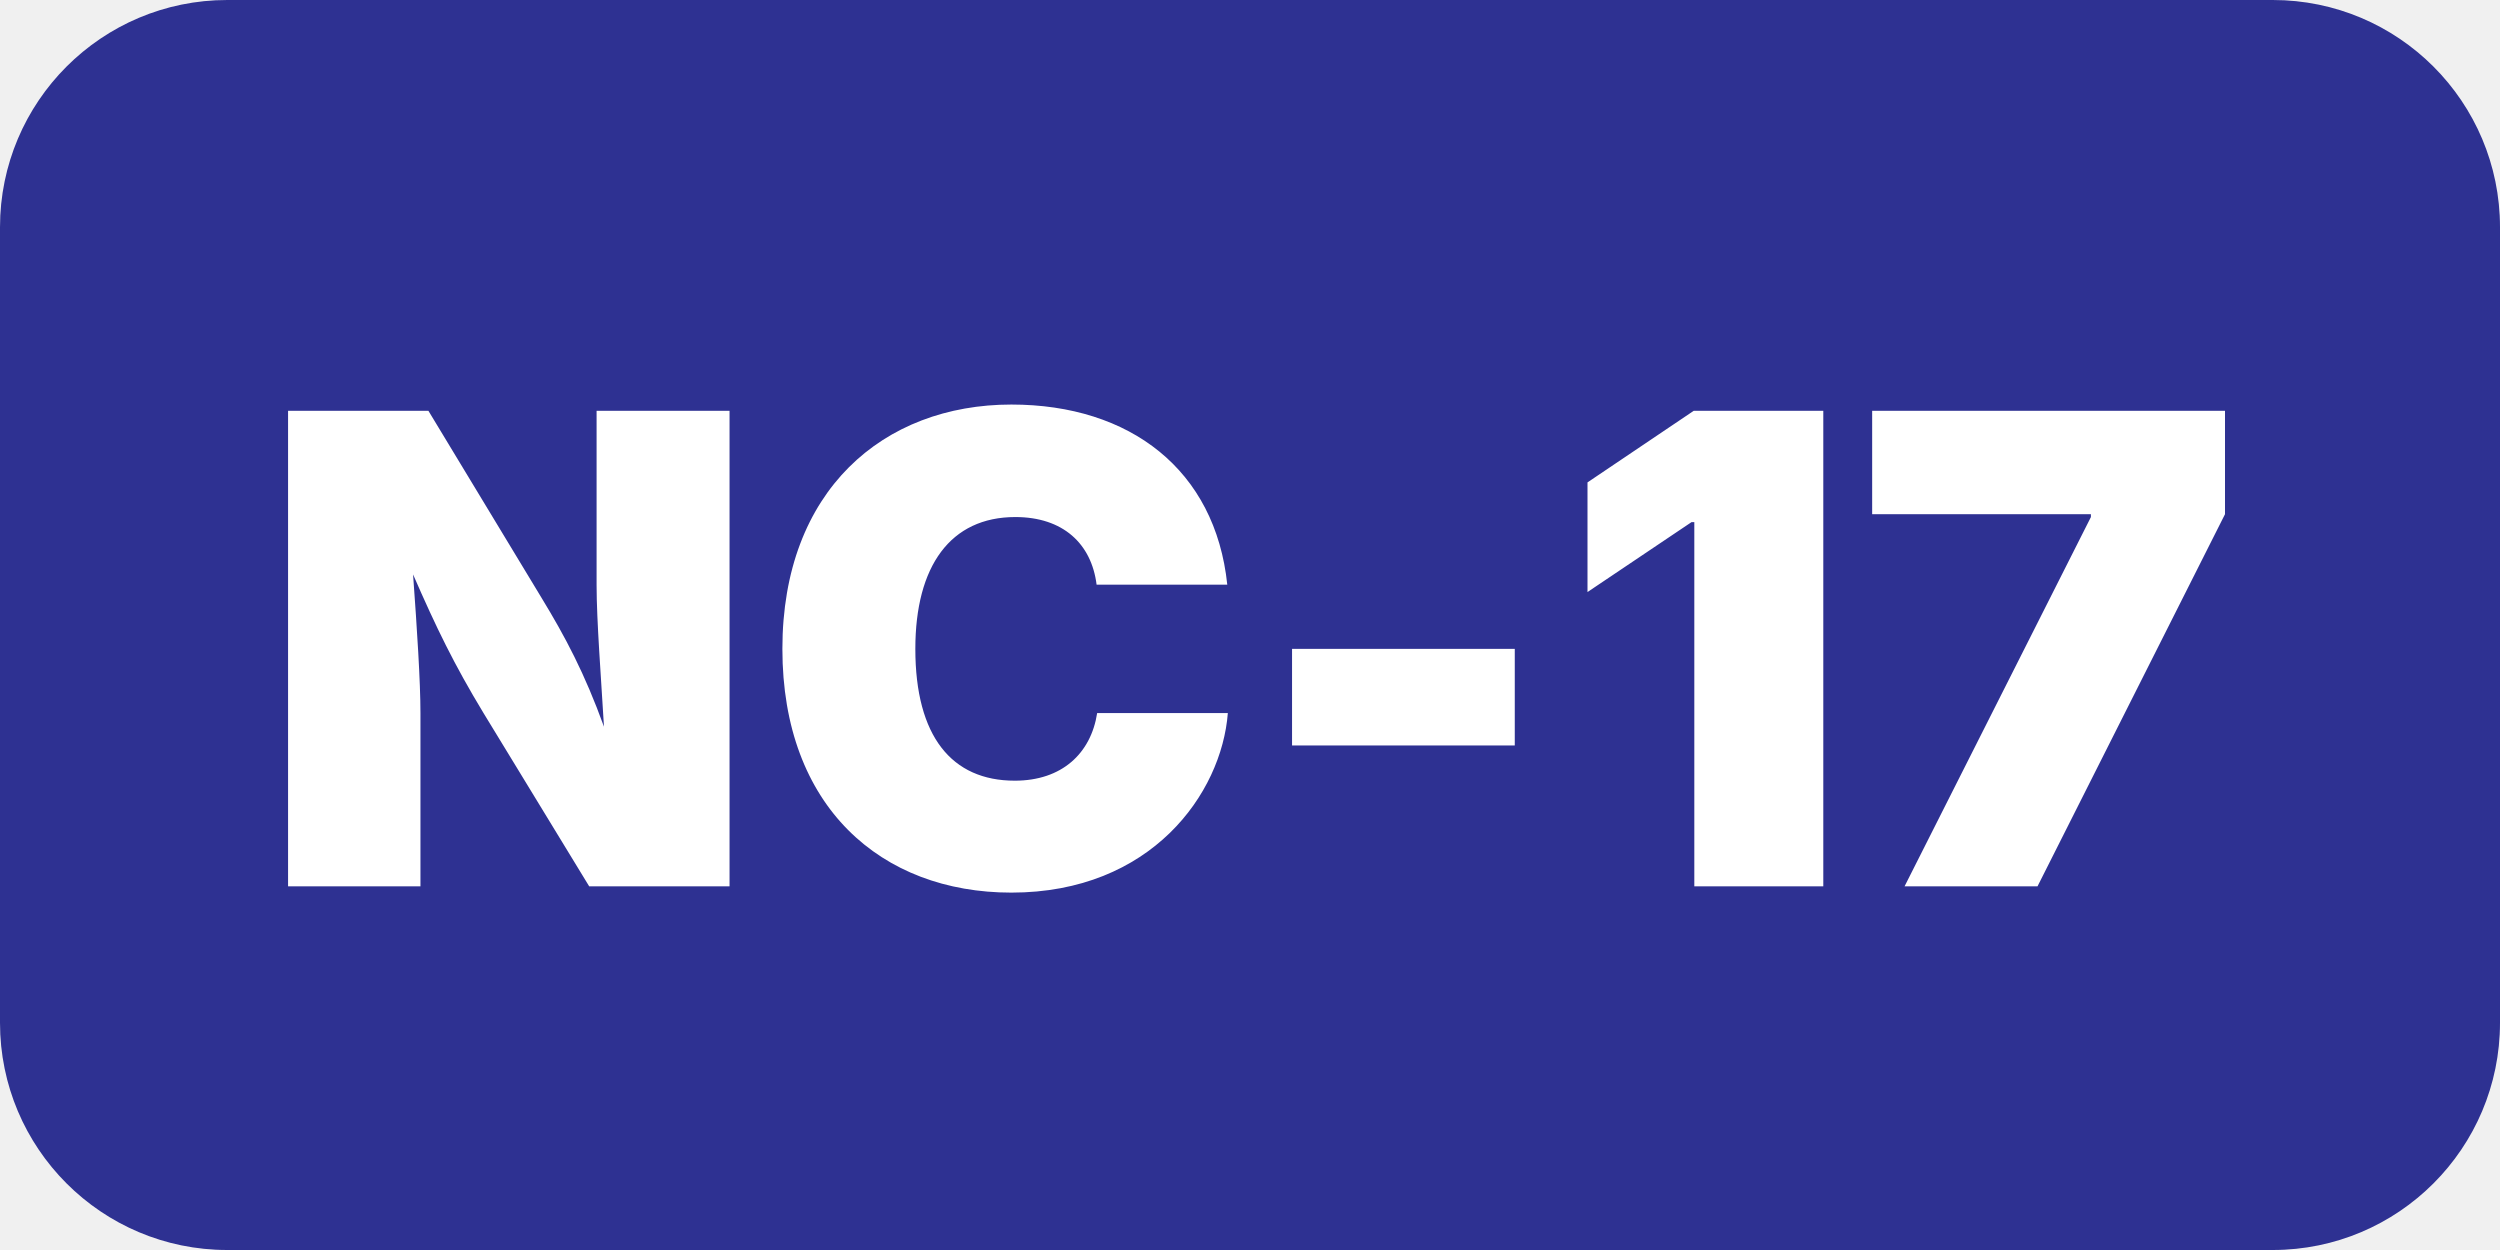
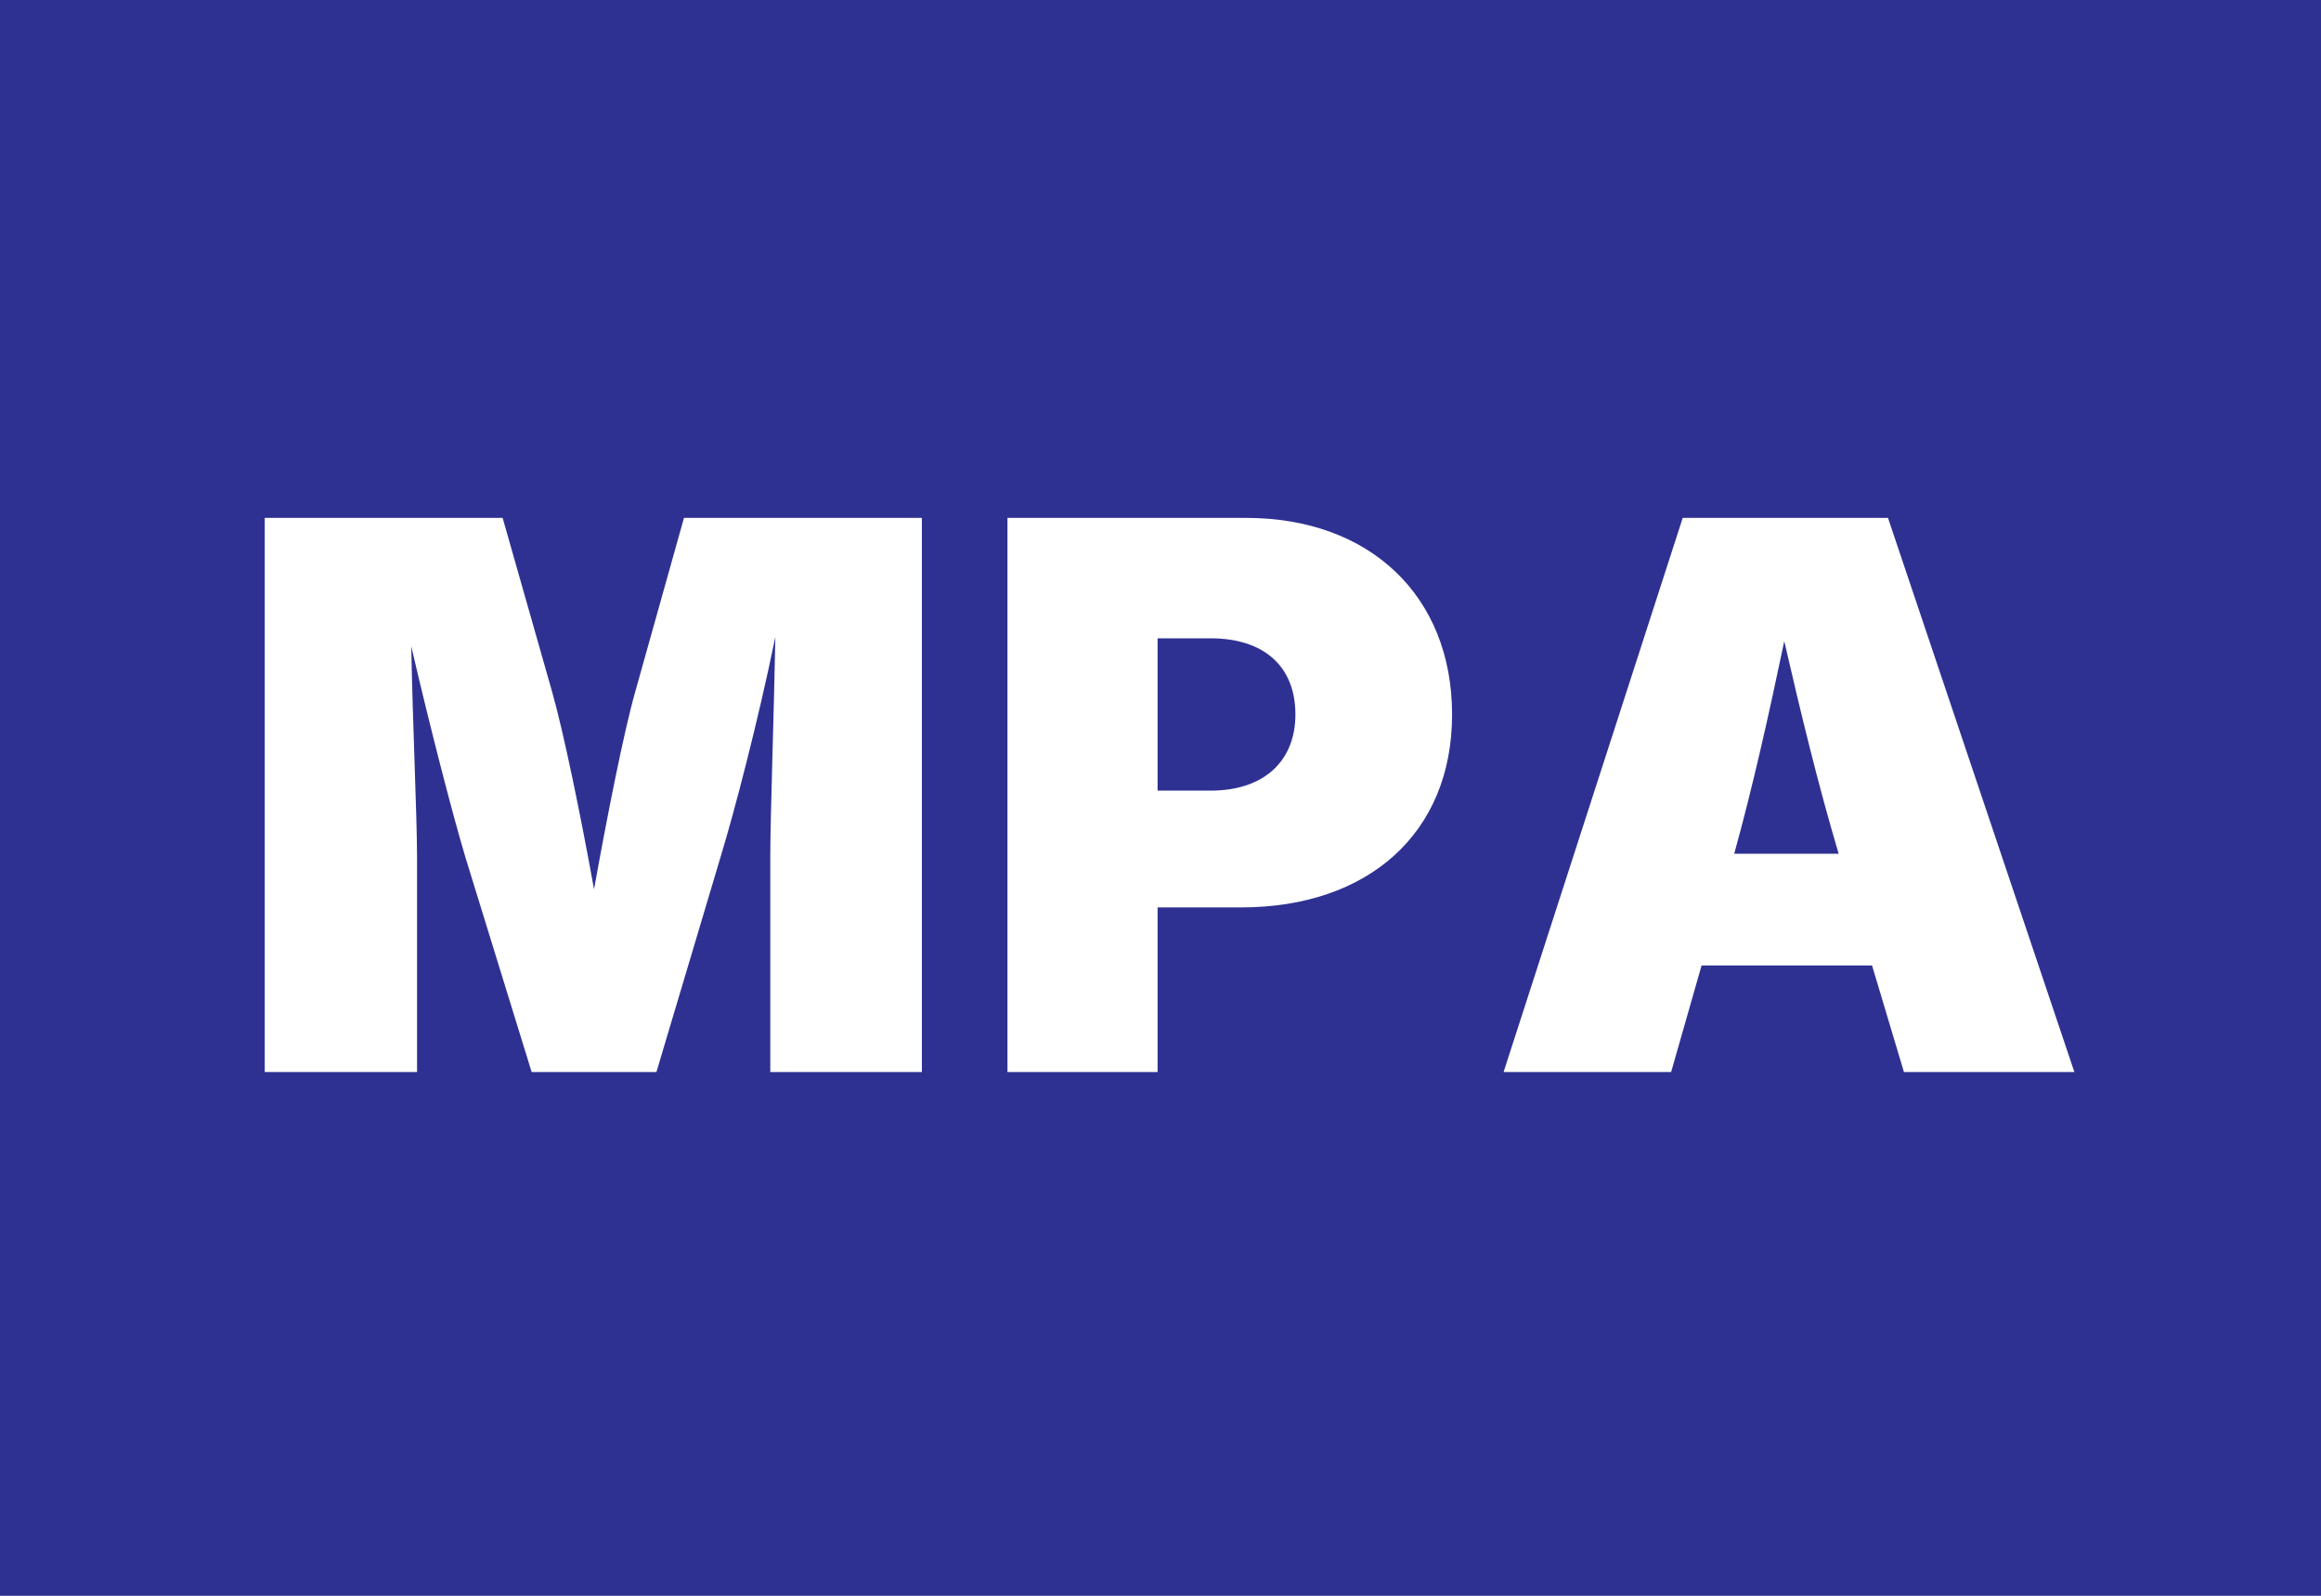
- <svg xmlns="http://www.w3.org/2000/svg" viewBox="0 0 44 22" width="44" height="22">
-   <path d="M4 0H40A4 4 0 0 1 44 4V18A4 4 0 0 1 40 22H4A4 4 0 0 1 0 18V4A4 4 0 0 1 4 0Z" fill="#2E3192" />
-   <path d="M5.07 15.6H7.4V12.55C7.4 12 7.34 11.07 7.27 10.11C7.68 11.05 7.99 11.69 8.51 12.55L10.37 15.6H12.84V7.23H10.5V10.3C10.5 10.92 10.58 11.94 10.63 12.79C10.29 11.85 9.95 11.21 9.53 10.52L7.54 7.23H5.07ZM17.8 15.71C20.26 15.71 21.5 13.97 21.61 12.55H19.31C19.2 13.26 18.69 13.74 17.86 13.74C16.75 13.74 16.11 12.96 16.11 11.42C16.11 9.96 16.73 9.1 17.87 9.1C18.71 9.1 19.21 9.57 19.3 10.29H21.6C21.39 8.27 19.89 7.12 17.8 7.12C15.55 7.12 13.77 8.63 13.77 11.42C13.77 14.2 15.51 15.71 17.8 15.71ZM26.66 11.42H22.74V13.12H26.66ZM32.09 7.23H29.81L27.94 8.49V10.42L29.77 9.19H29.82V15.6H32.09ZM33.52 15.6H35.86L39.16 9.05V7.23H32.95V9.05H36.8V9.1Z" fill="#FFFFFF" />
+ <svg xmlns="http://www.w3.org/2000/svg" viewBox="0 0 32 22" width="32" height="22">
+   <path d="M0 0H32V22H0Z" fill="#2E3192" />
+   <path d="M3.65 14.78H5.75V11.83C5.75 11.26 5.69 10 5.67 8.91C5.93 10.03 6.24 11.23 6.42 11.83L7.33 14.78H9.05L9.93 11.83C10.12 11.21 10.45 9.95 10.69 8.78C10.67 9.89 10.62 11.24 10.62 11.83V14.78H12.71V7.14H9.43L8.76 9.53C8.6 10.09 8.37 11.26 8.19 12.26C8.01 11.26 7.77 10.09 7.61 9.53L6.93 7.14H3.65ZM13.89 14.78H15.96V12.51H17.11C18.86 12.51 20.02 11.49 20.02 9.85C20.02 8.22 18.89 7.14 17.18 7.14H13.89ZM15.96 10.9V8.8H16.69C17.43 8.8 17.86 9.19 17.86 9.85C17.86 10.49 17.43 10.9 16.69 10.9ZM20.73 14.78H23.04L23.46 13.31H25.81L26.25 14.78H28.6L26.03 7.14H23.2ZM23.91 11.77C24.17 10.83 24.39 9.84 24.6 8.84C24.83 9.84 25.07 10.83 25.35 11.77Z" fill="#FFFFFF" />
</svg>
